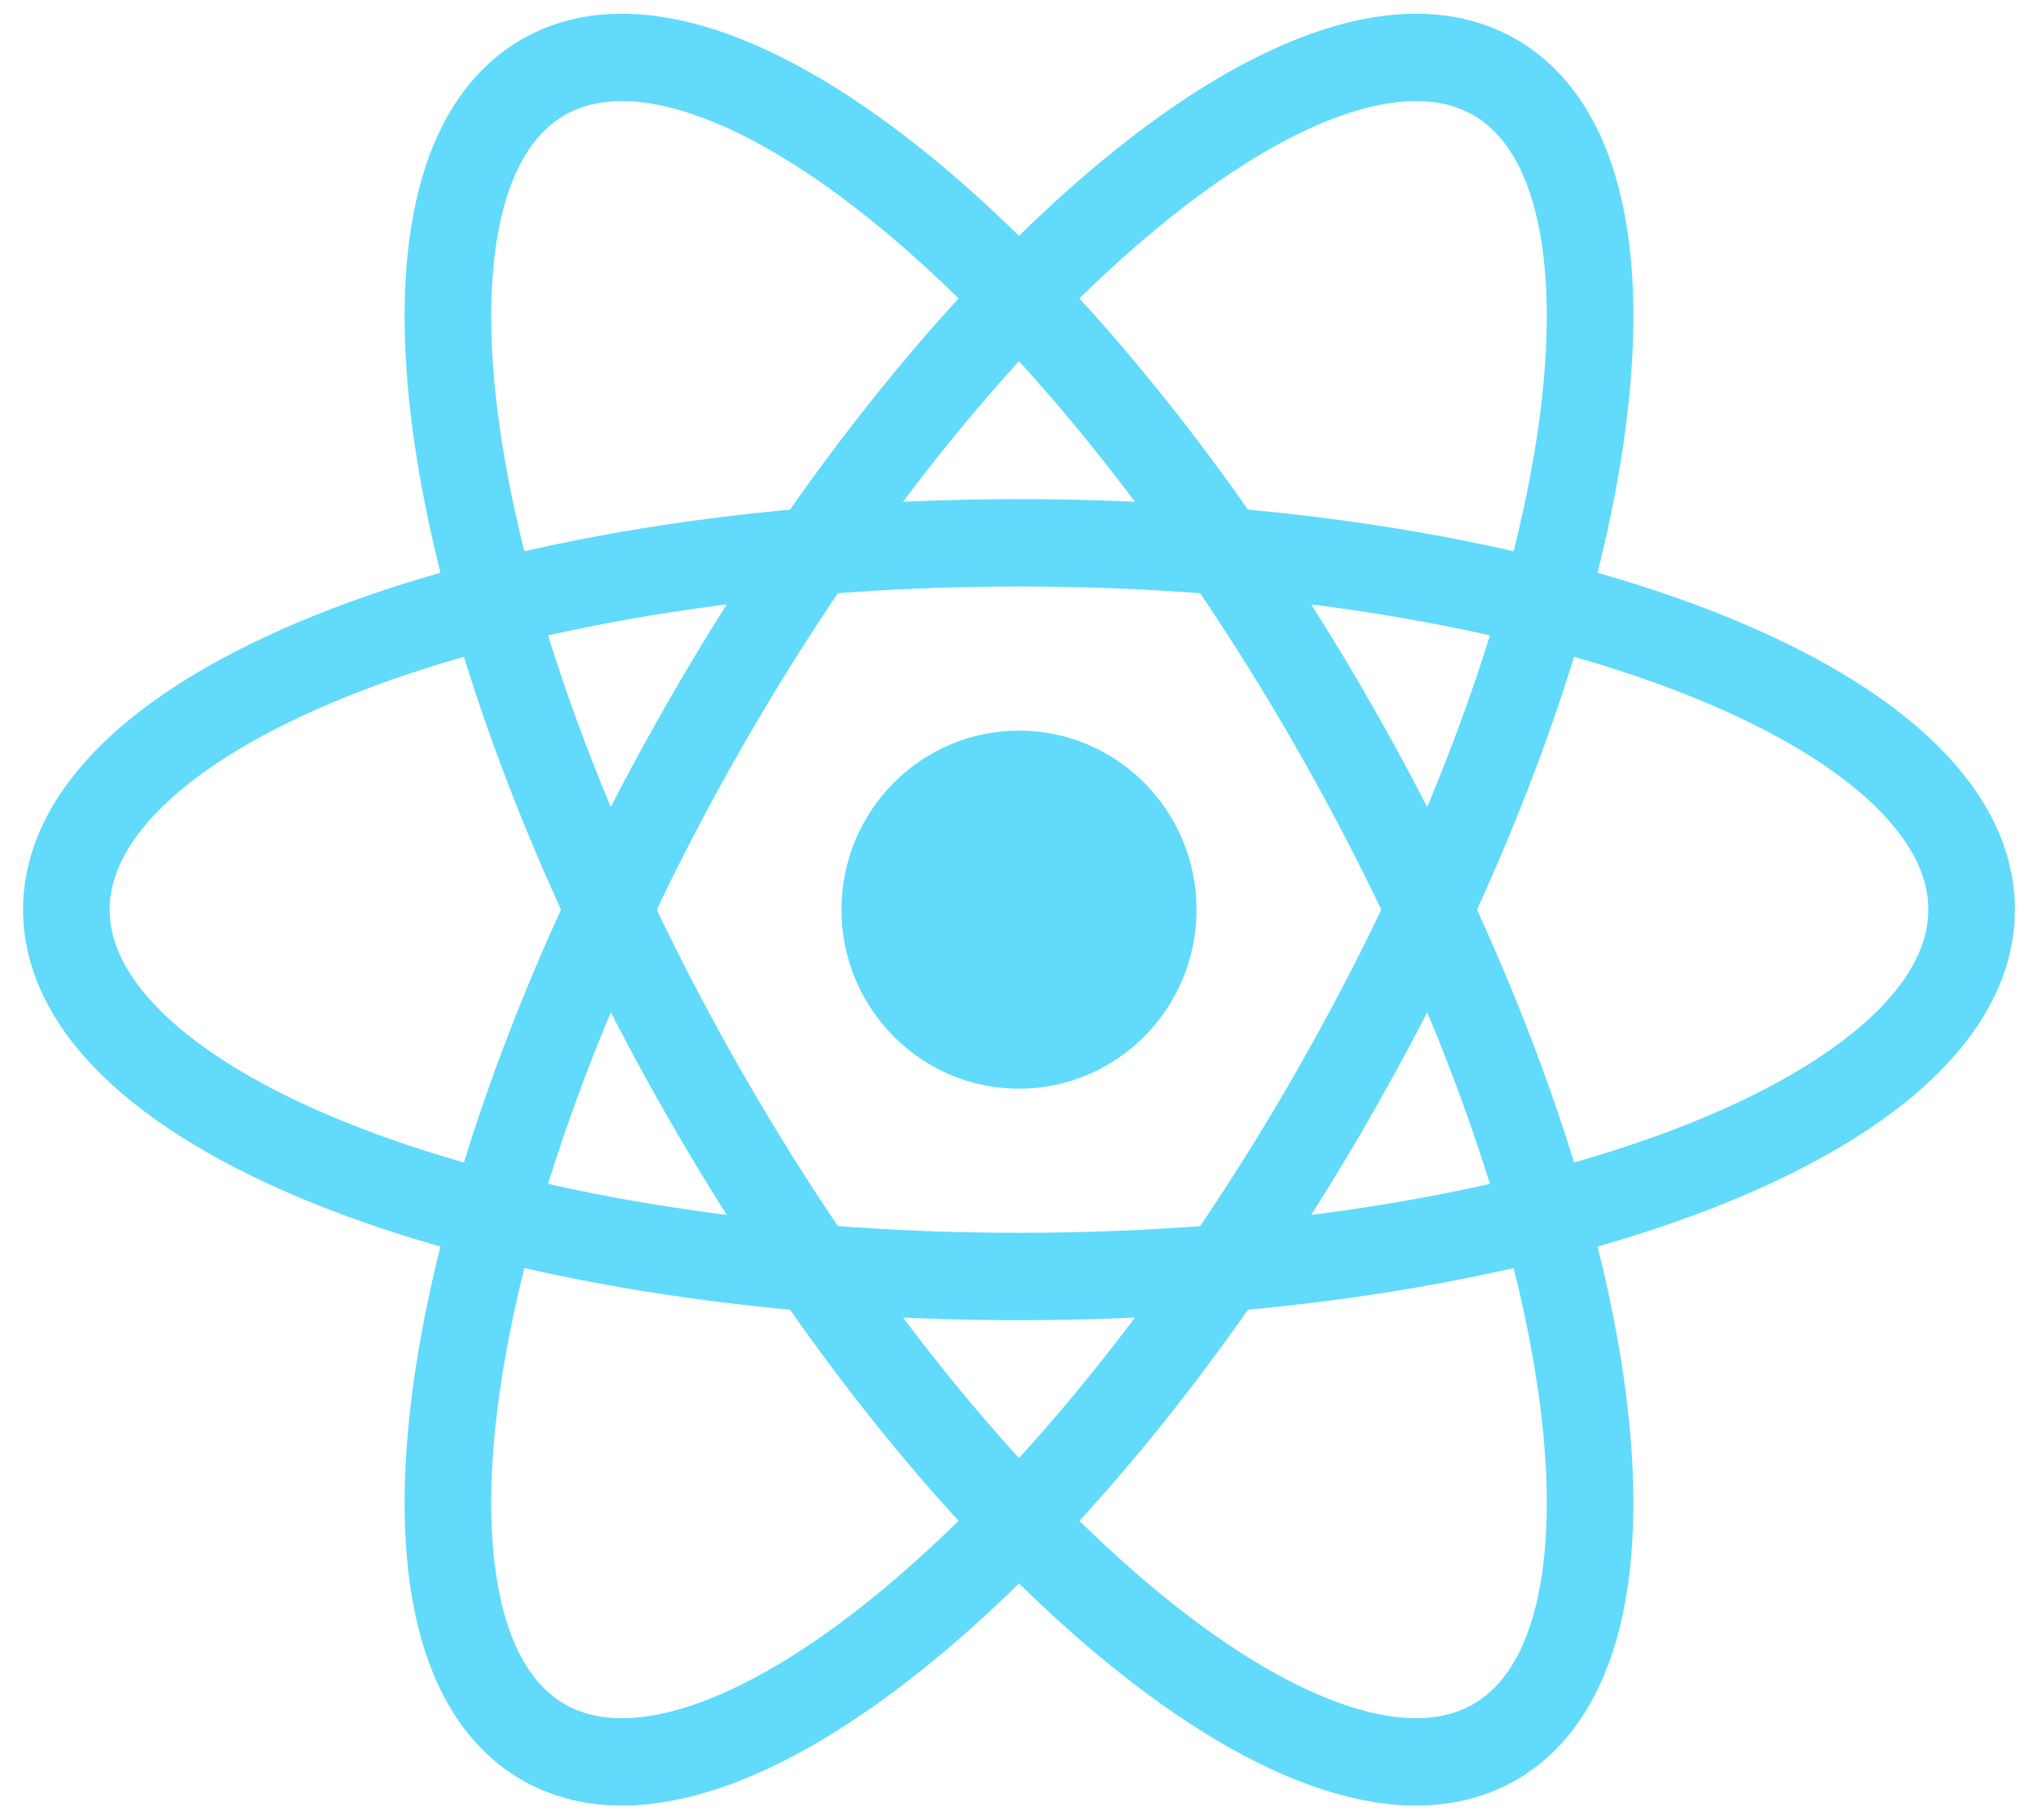
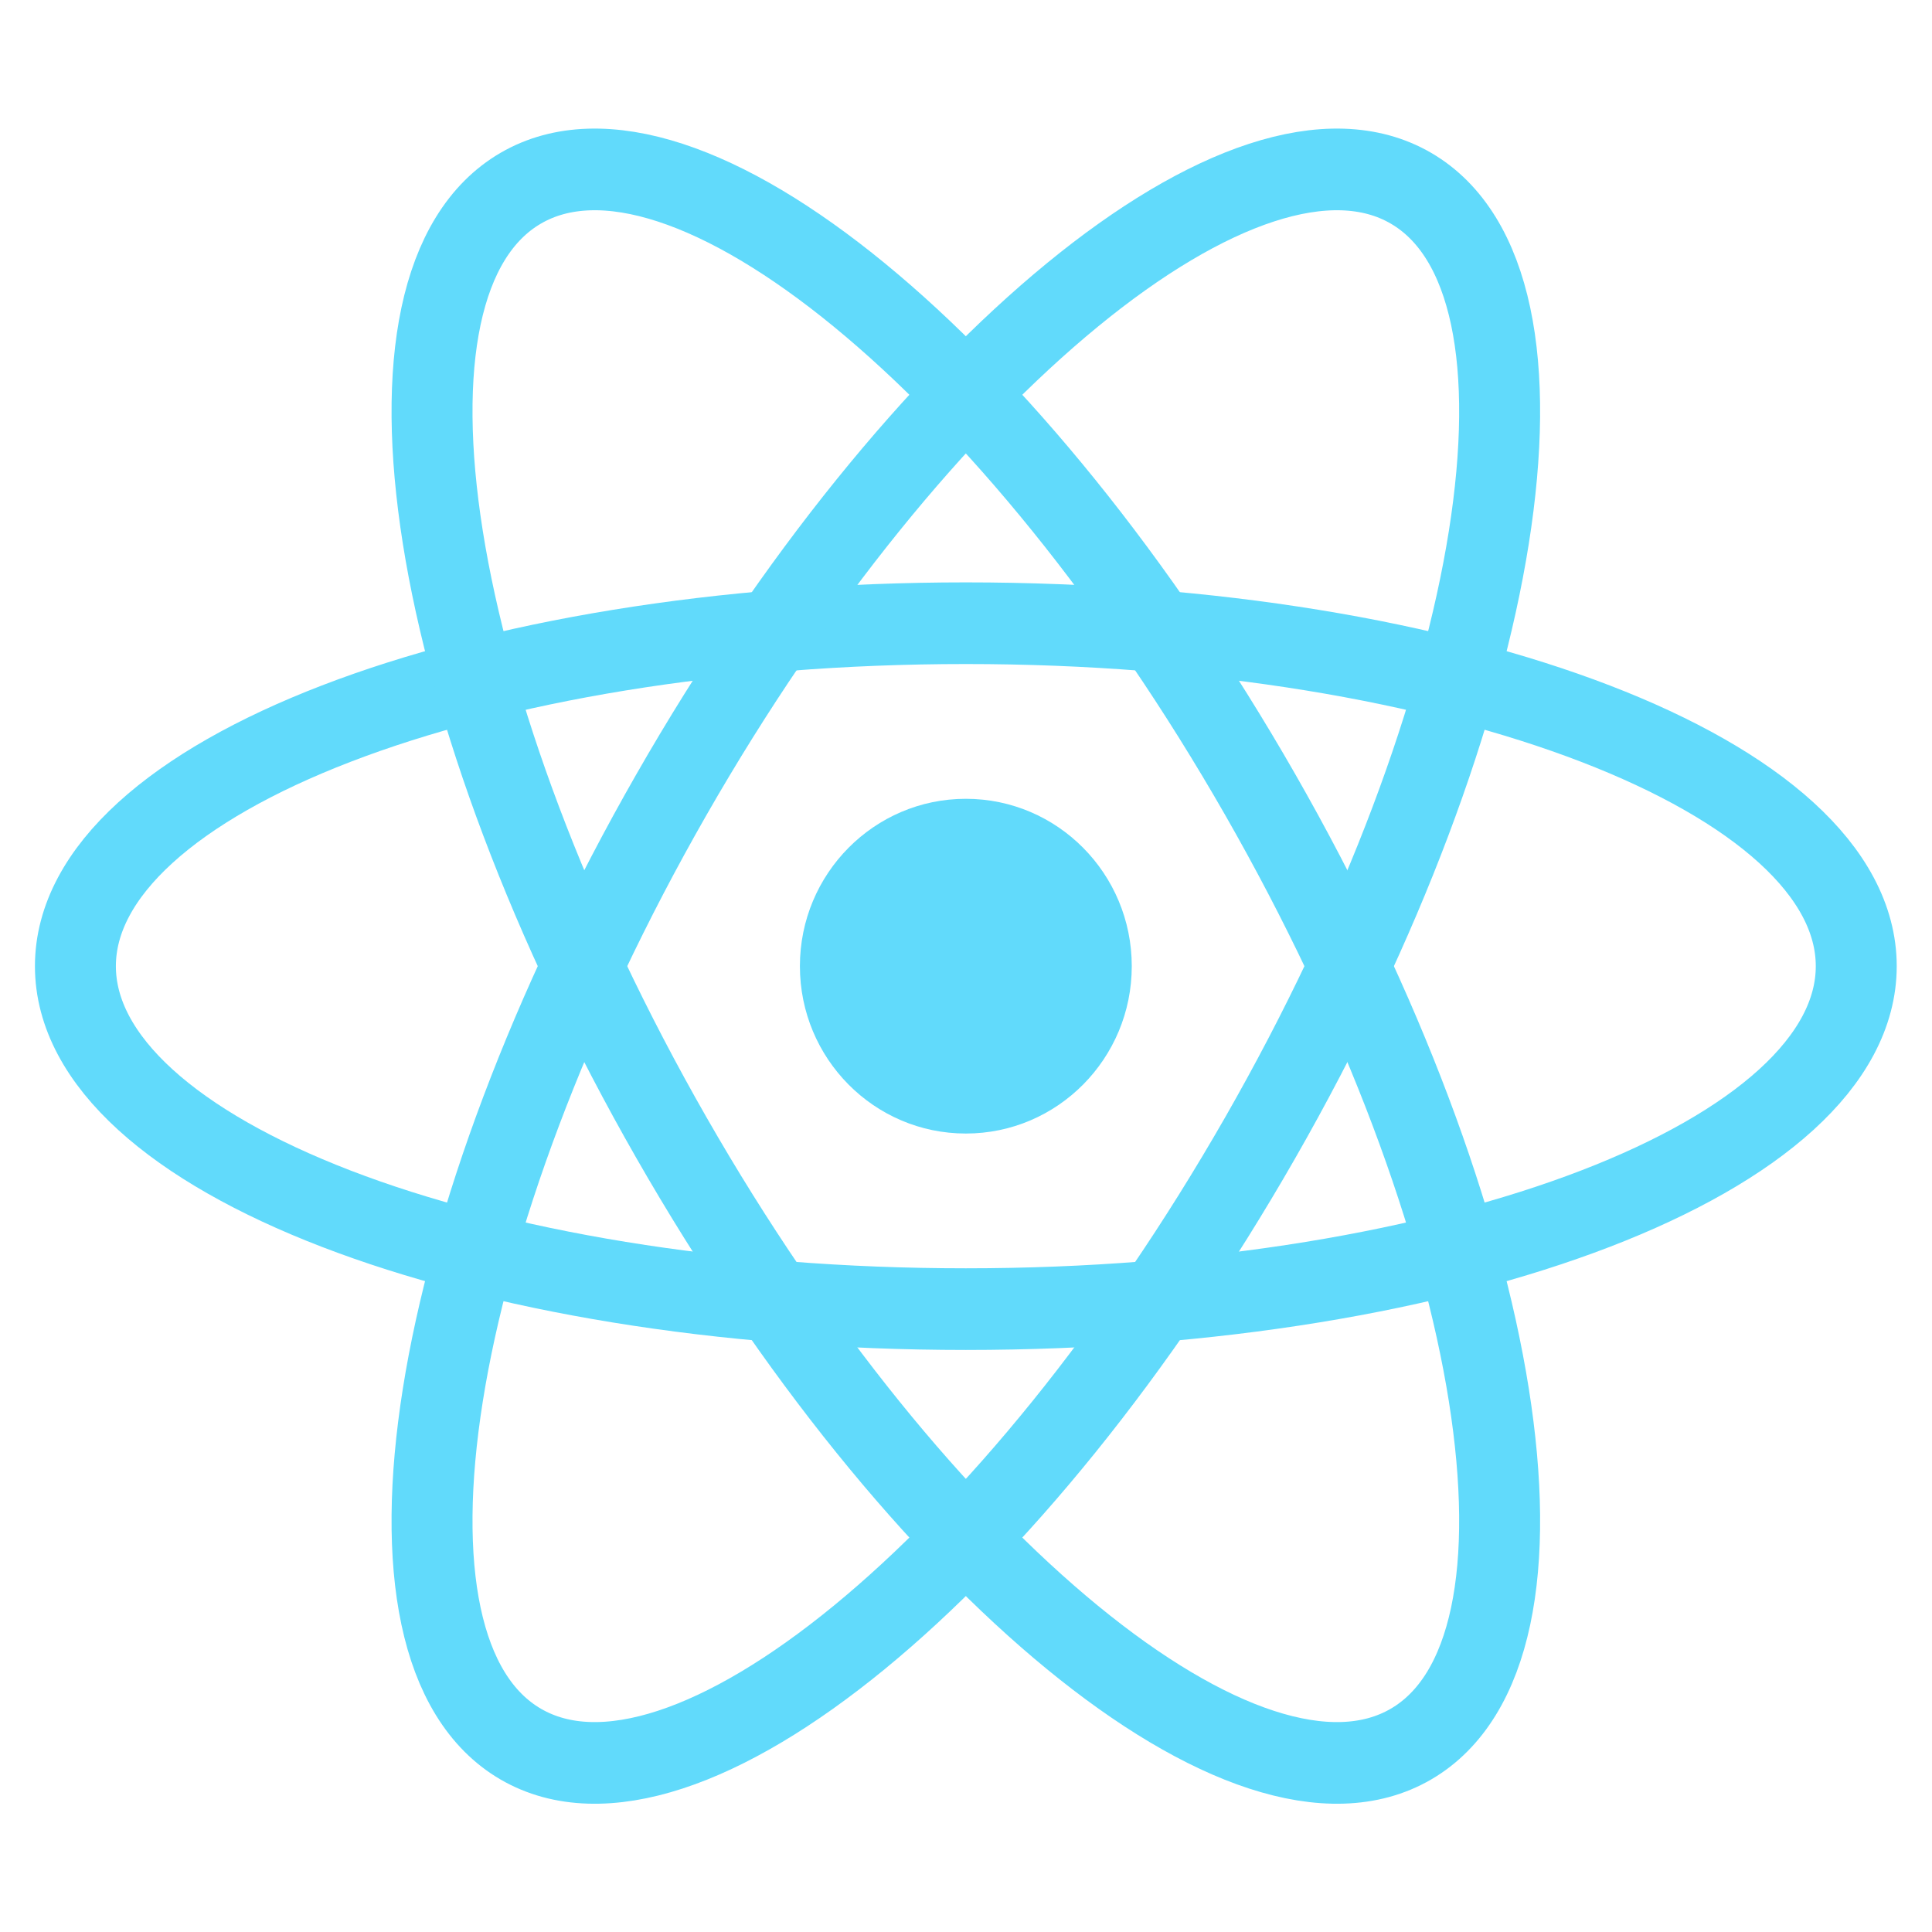
- <svg xmlns="http://www.w3.org/2000/svg" width="56px" height="50px" viewBox="0 0 57 50" version="1.1">
+ <svg xmlns="http://www.w3.org/2000/svg" version="1.1" width="80px" height="80px" viewBox="1.36 -3.91 54.29 57.81">
  <g id="surface1">
    <path style=" stroke:none;fill-rule:nonzero;fill:rgb(38.039%,85.49%,98.431%);fill-opacity:1;" d="M 33.465 25 C 33.465 27.766 31.242 30.008 28.5 30.008 C 25.758 30.008 23.535 27.766 23.535 25 C 23.535 22.234 25.758 19.992 28.5 19.992 C 31.242 19.992 33.465 22.234 33.465 25 Z M 33.465 25 " />
    <path style="fill:none;stroke-width:1;stroke-linecap:butt;stroke-linejoin:miter;stroke:rgb(38.039%,85.49%,98.431%);stroke-opacity:1;stroke-miterlimit:4;" d="M 11 0 C 11 -2.32 6.075 -4.2 0 -4.2 C -6.075 -4.2 -11 -2.32 -11 0 C -11 2.32 -6.075 4.2 0 4.2 C 6.075 4.2 11 2.32 11 0 Z M 11 0 " transform="matrix(2.42213,0,0,2.443377,28.5,25)" />
    <path style="fill:none;stroke-width:1;stroke-linecap:butt;stroke-linejoin:miter;stroke:rgb(38.039%,85.49%,98.431%);stroke-opacity:1;stroke-miterlimit:4;" d="M 11 0.001 C 11 -2.32 6.075 -4.2 -0.001 -4.2 C -6.074 -4.2 -11 -2.319 -11 -0.001 C -11 2.32 -6.075 4.2 0.001 4.2 C 6.074 4.2 11 2.319 11 0.001 Z M 11 0.001 " transform="matrix(1.211065,2.116027,-2.097626,1.221689,28.5,25)" />
    <path style="fill:none;stroke-width:1;stroke-linecap:butt;stroke-linejoin:miter;stroke:rgb(38.039%,85.49%,98.431%);stroke-opacity:1;stroke-miterlimit:4;" d="M 11 -0.001 C 11 -2.319 6.074 -4.2 0.001 -4.2 C -6.075 -4.2 -11 -2.32 -11 0.001 C -11 2.319 -6.074 4.2 -0.001 4.2 C 6.075 4.2 11 2.32 11 -0.001 Z M 11 -0.001 " transform="matrix(-1.211065,2.116027,-2.097626,-1.221689,28.5,25)" />
  </g>
</svg>
